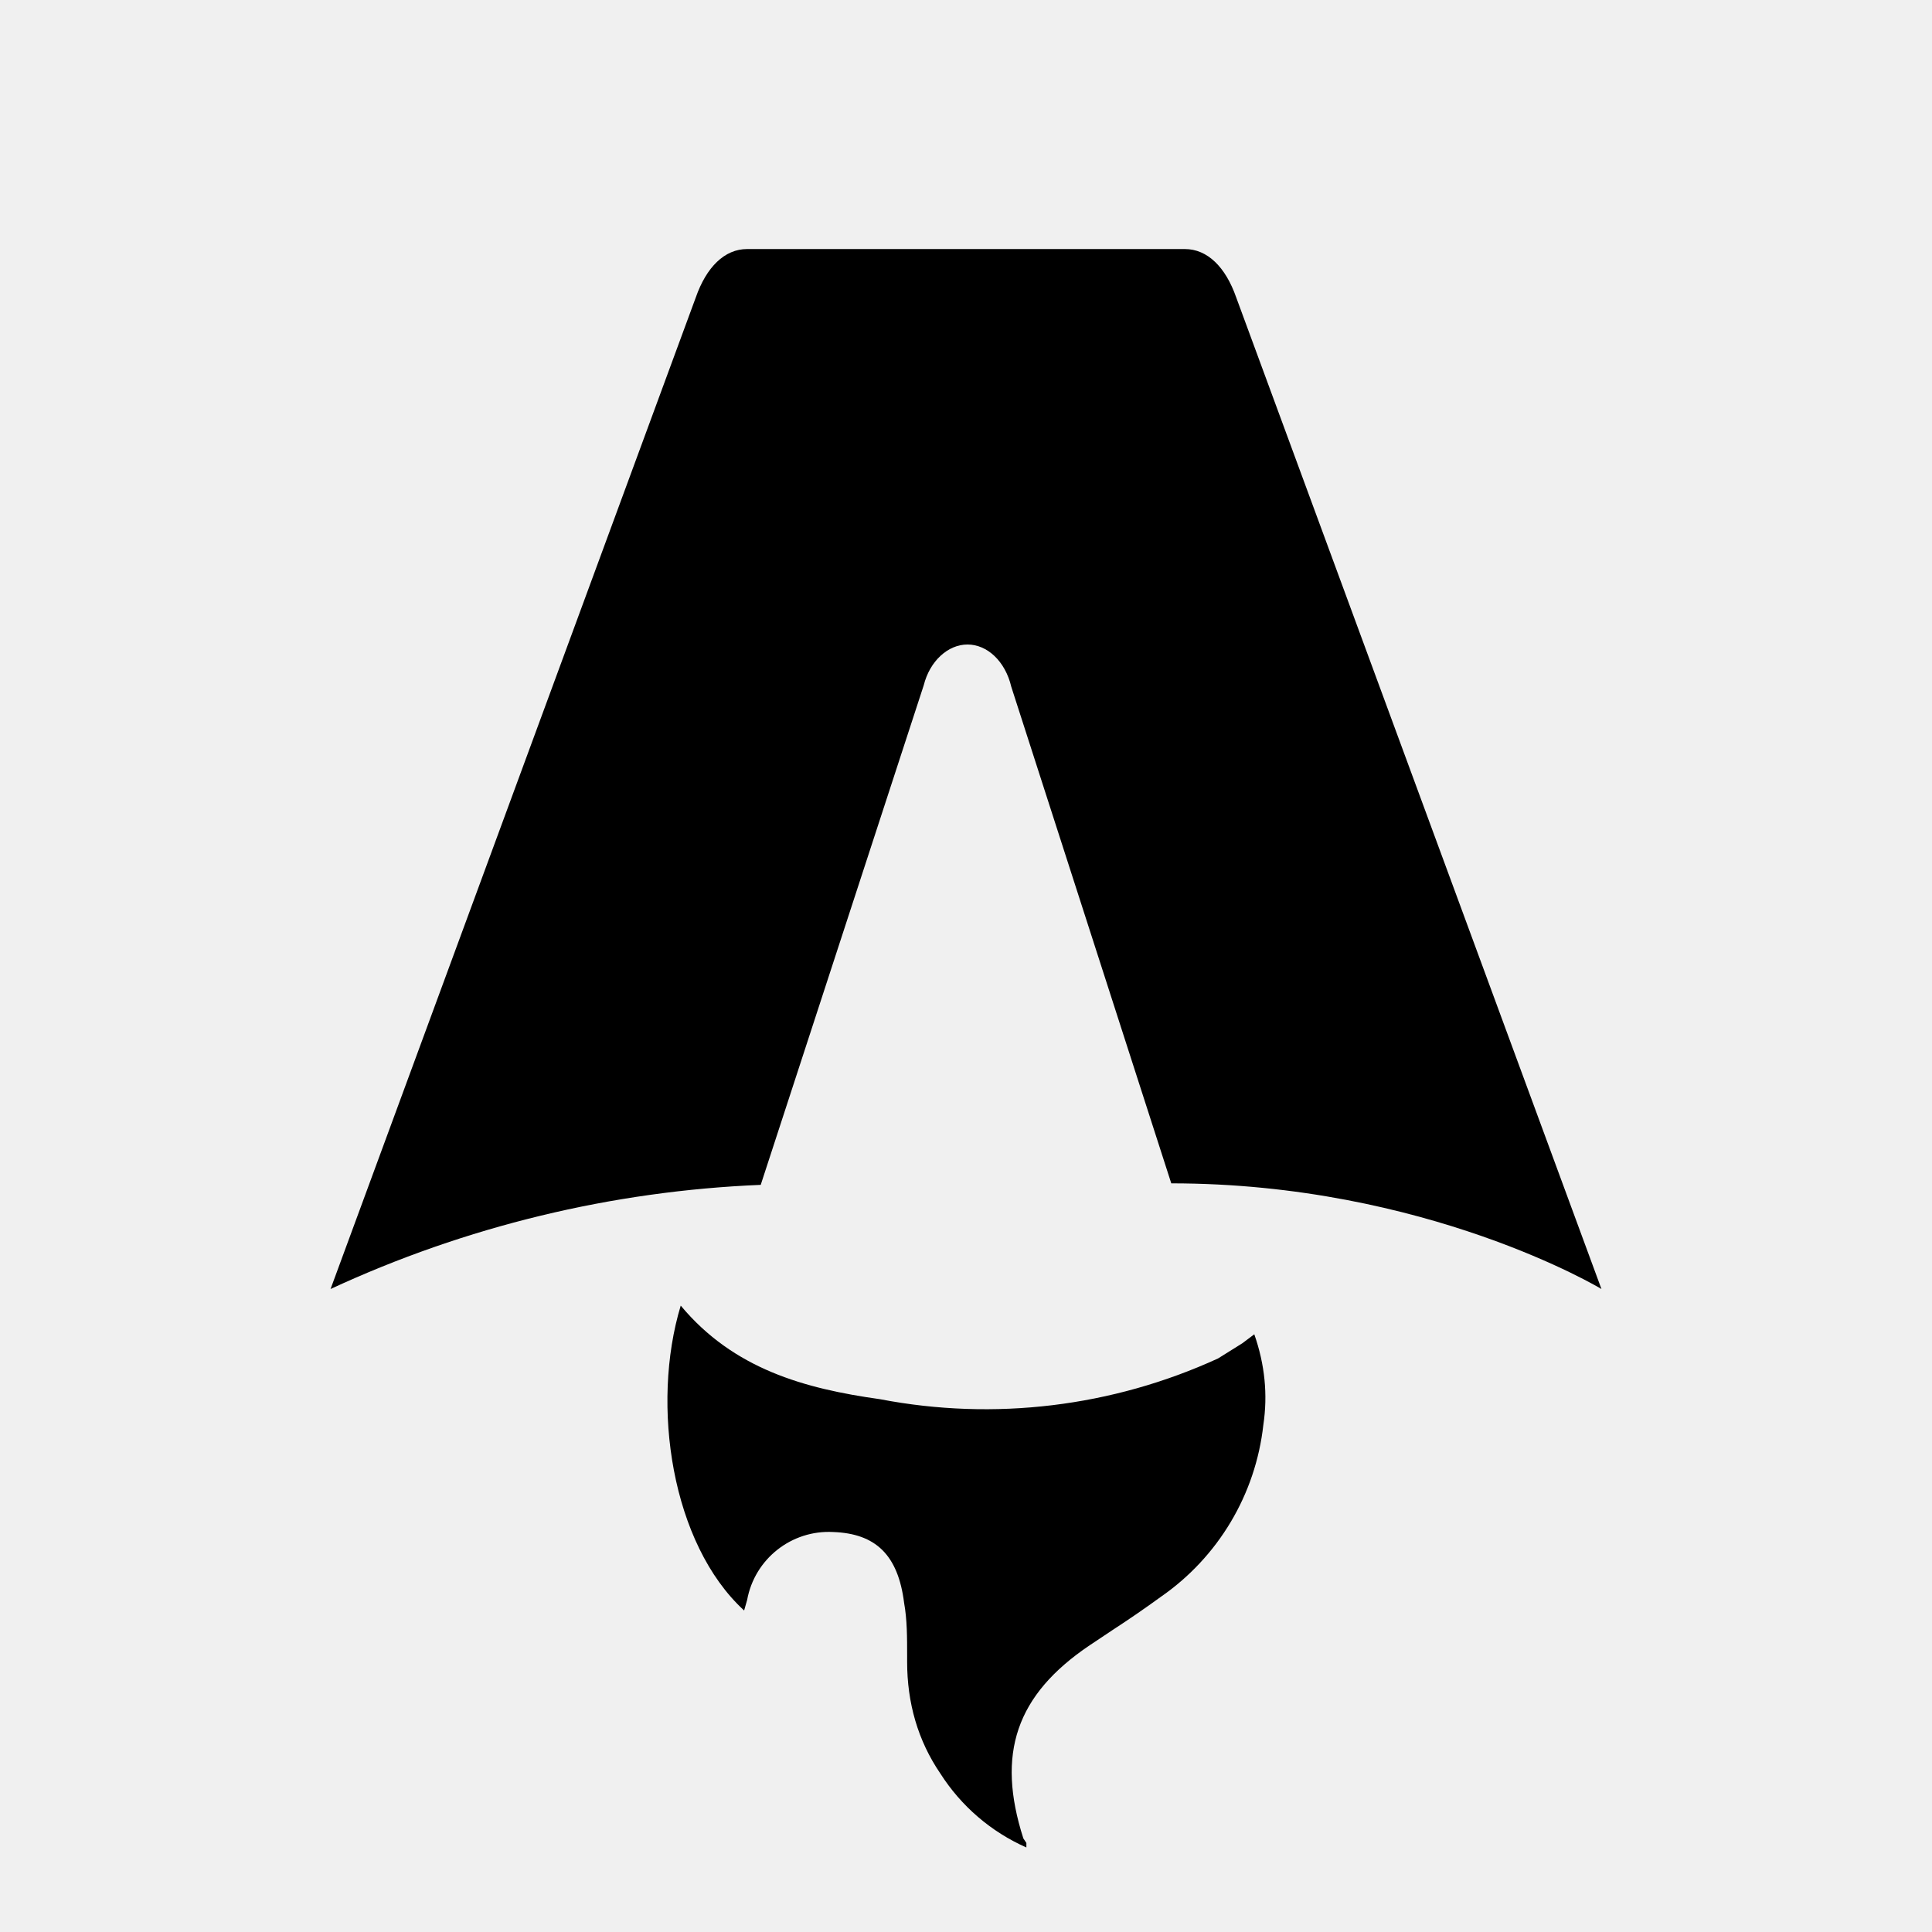
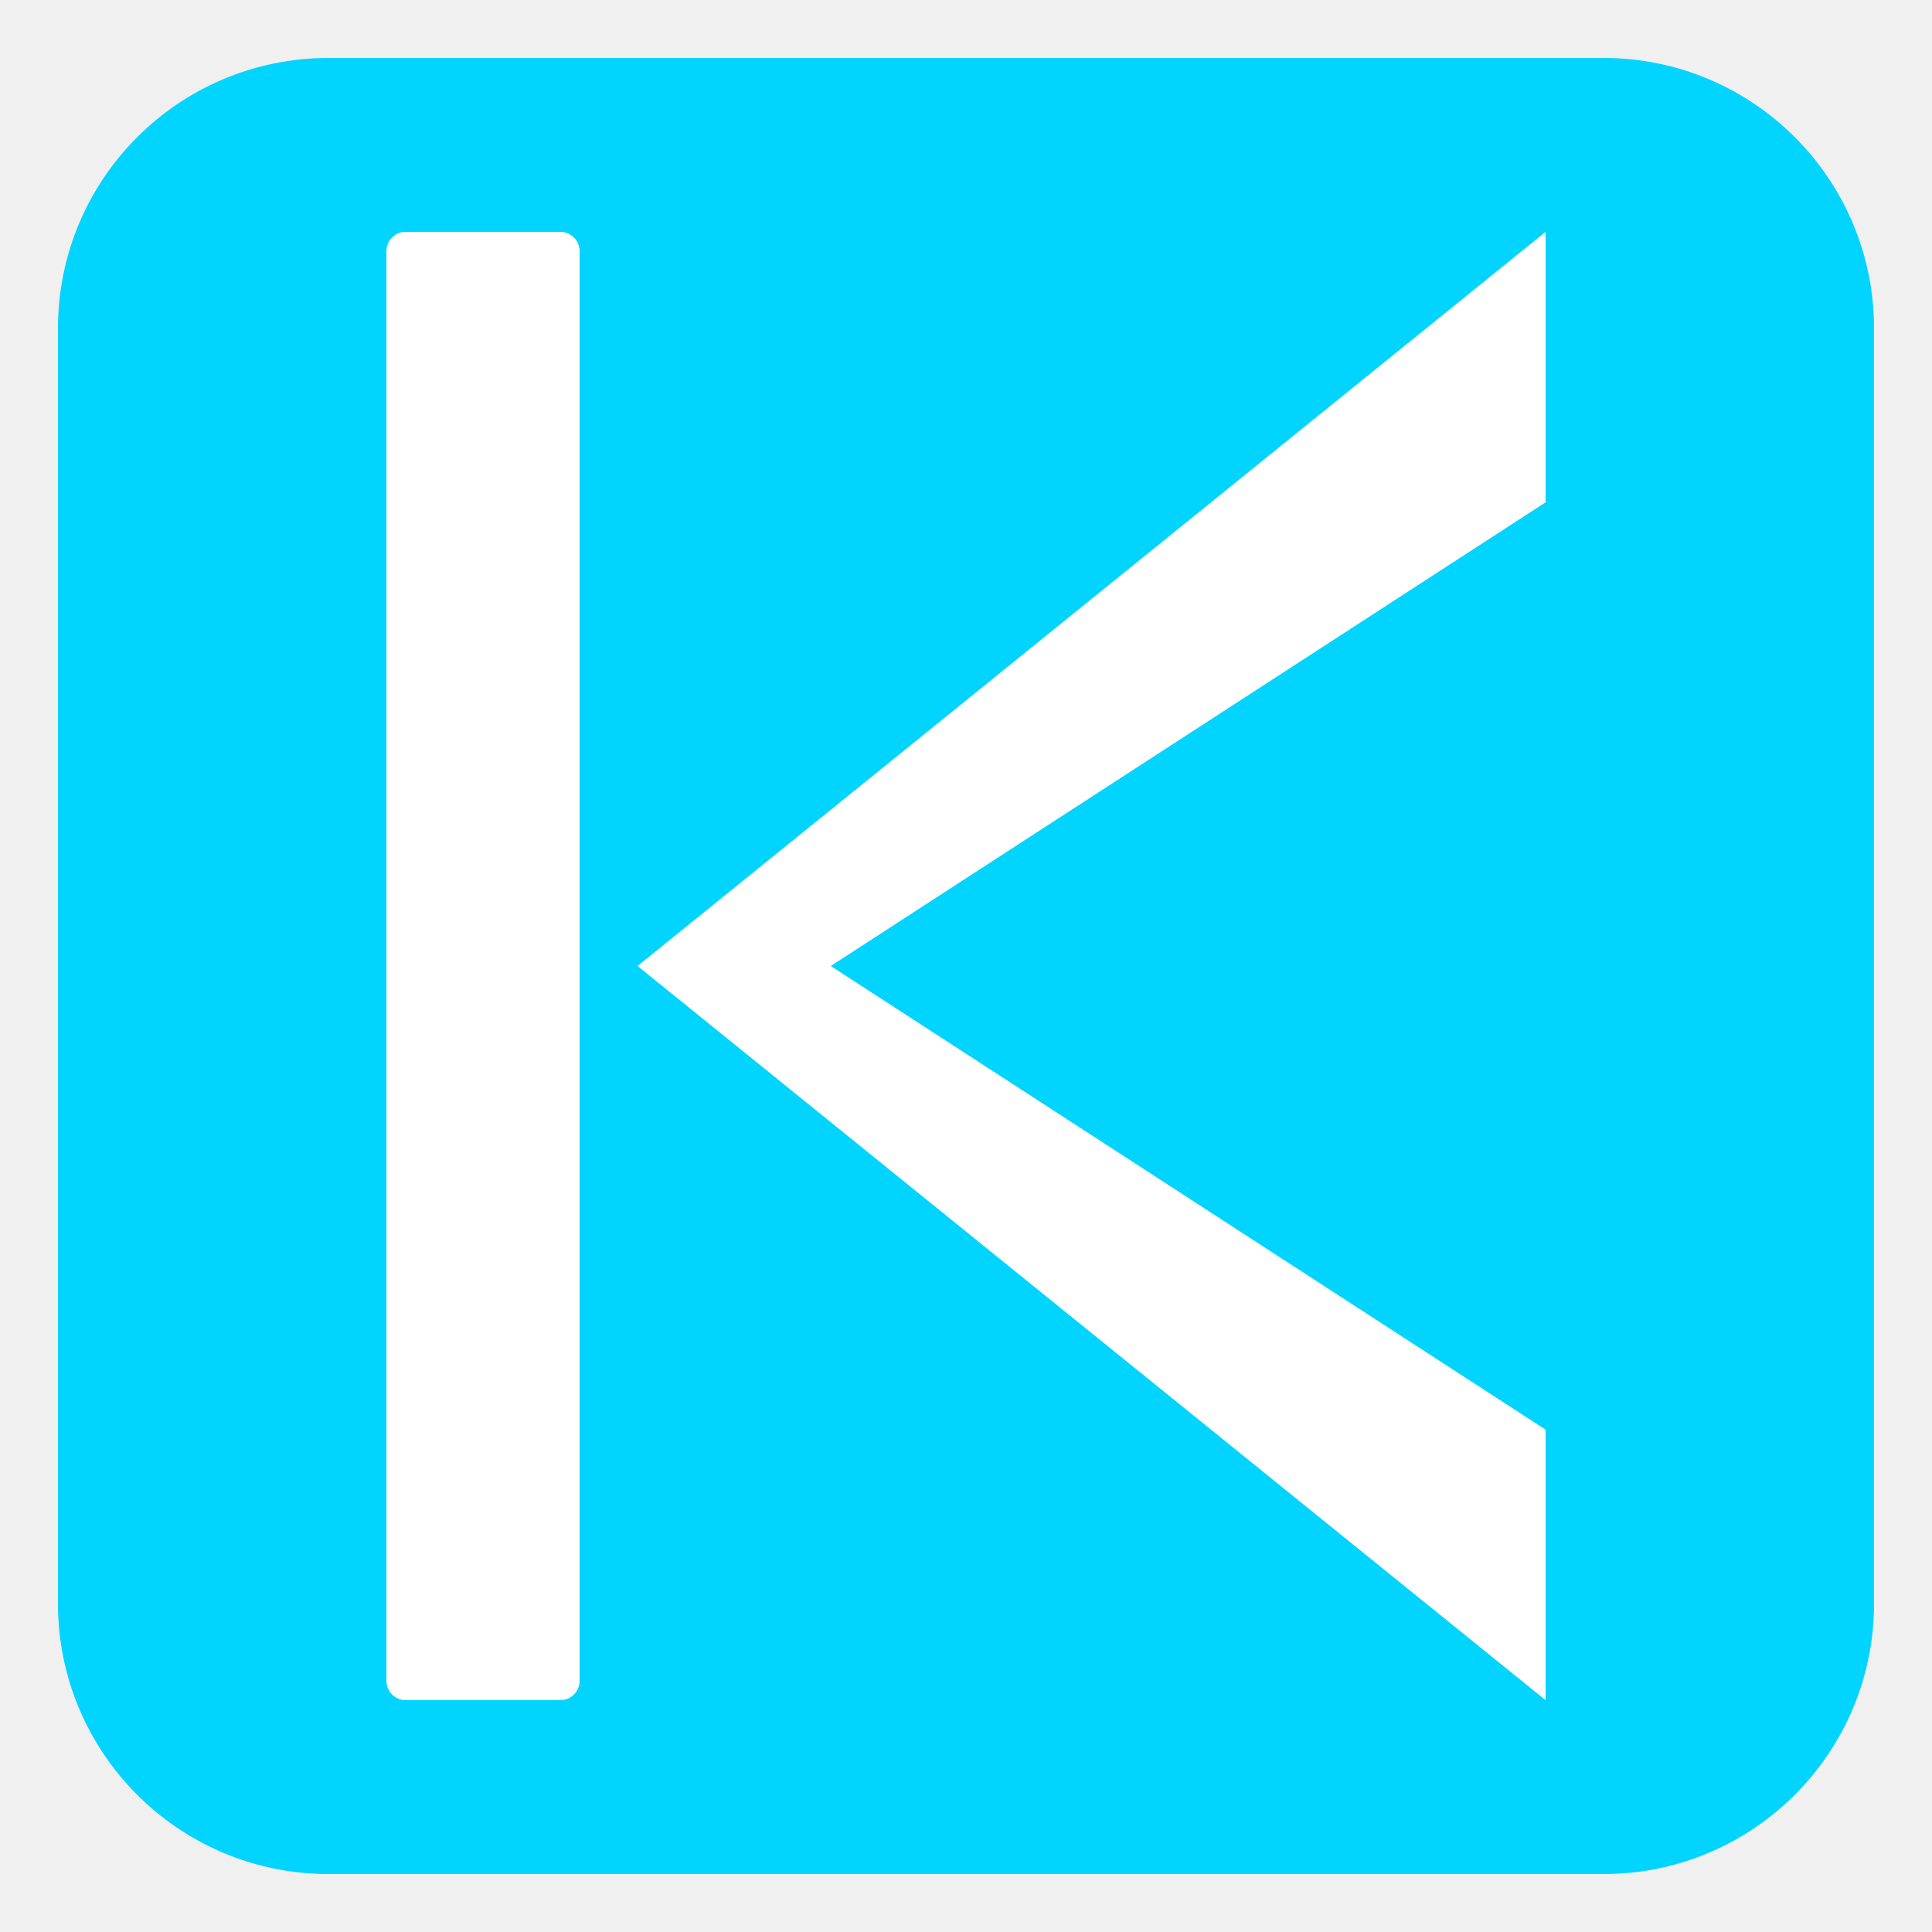
- <svg xmlns="http://www.w3.org/2000/svg" fill="none" viewBox="0 0 128 128">
-   <path d="M50.4 78.5a75.1 75.1 0 0 0-28.5 6.9l24.2-65.7c.7-2 1.9-3.2 3.4-3.2h29c1.5 0 2.7 1.2 3.4 3.2l24.2 65.7s-11.6-7-28.5-7L67 45.5c-.4-1.7-1.6-2.8-2.9-2.8-1.3 0-2.5 1.1-2.9 2.7L50.4 78.5Zm-1.1 28.2Zm-4.2-20.2c-2 6.6-.6 15.8 4.2 20.2a17.5 17.5 0 0 1 .2-.7 5.5 5.5 0 0 1 5.7-4.5c2.8.1 4.3 1.5 4.7 4.7.2 1.1.2 2.3.2 3.5v.4c0 2.7.7 5.2 2.2 7.4a13 13 0 0 0 5.7 4.9v-.3l-.2-.3c-1.8-5.6-.5-9.5 4.4-12.8l1.5-1a73 73 0 0 0 3.2-2.2 16 16 0 0 0 6.8-11.4c.3-2 .1-4-.6-6l-.8.6-1.6 1a37 37 0 0 1-22.4 2.7c-5-.7-9.7-2-13.2-6.2Z" />
-   <style>
-         path { fill: #000; }
-         @media (prefers-color-scheme: dark) {
-             path { fill: #FFF; }
-         }
-     </style>
+ <svg xmlns="http://www.w3.org/2000/svg" viewBox="0 0 100 100" width="100" height="100">
+   <rect x="3" y="3" width="94" height="94" rx="14" fill="#00D4FF" />
+   <rect x="20" y="12" width="10" height="76" rx="1" fill="#FFFFFF" />
+   <polygon points="33,50 80,12 80,26 43,50 80,74 80,88" fill="#FFFFFF" />
</svg>
